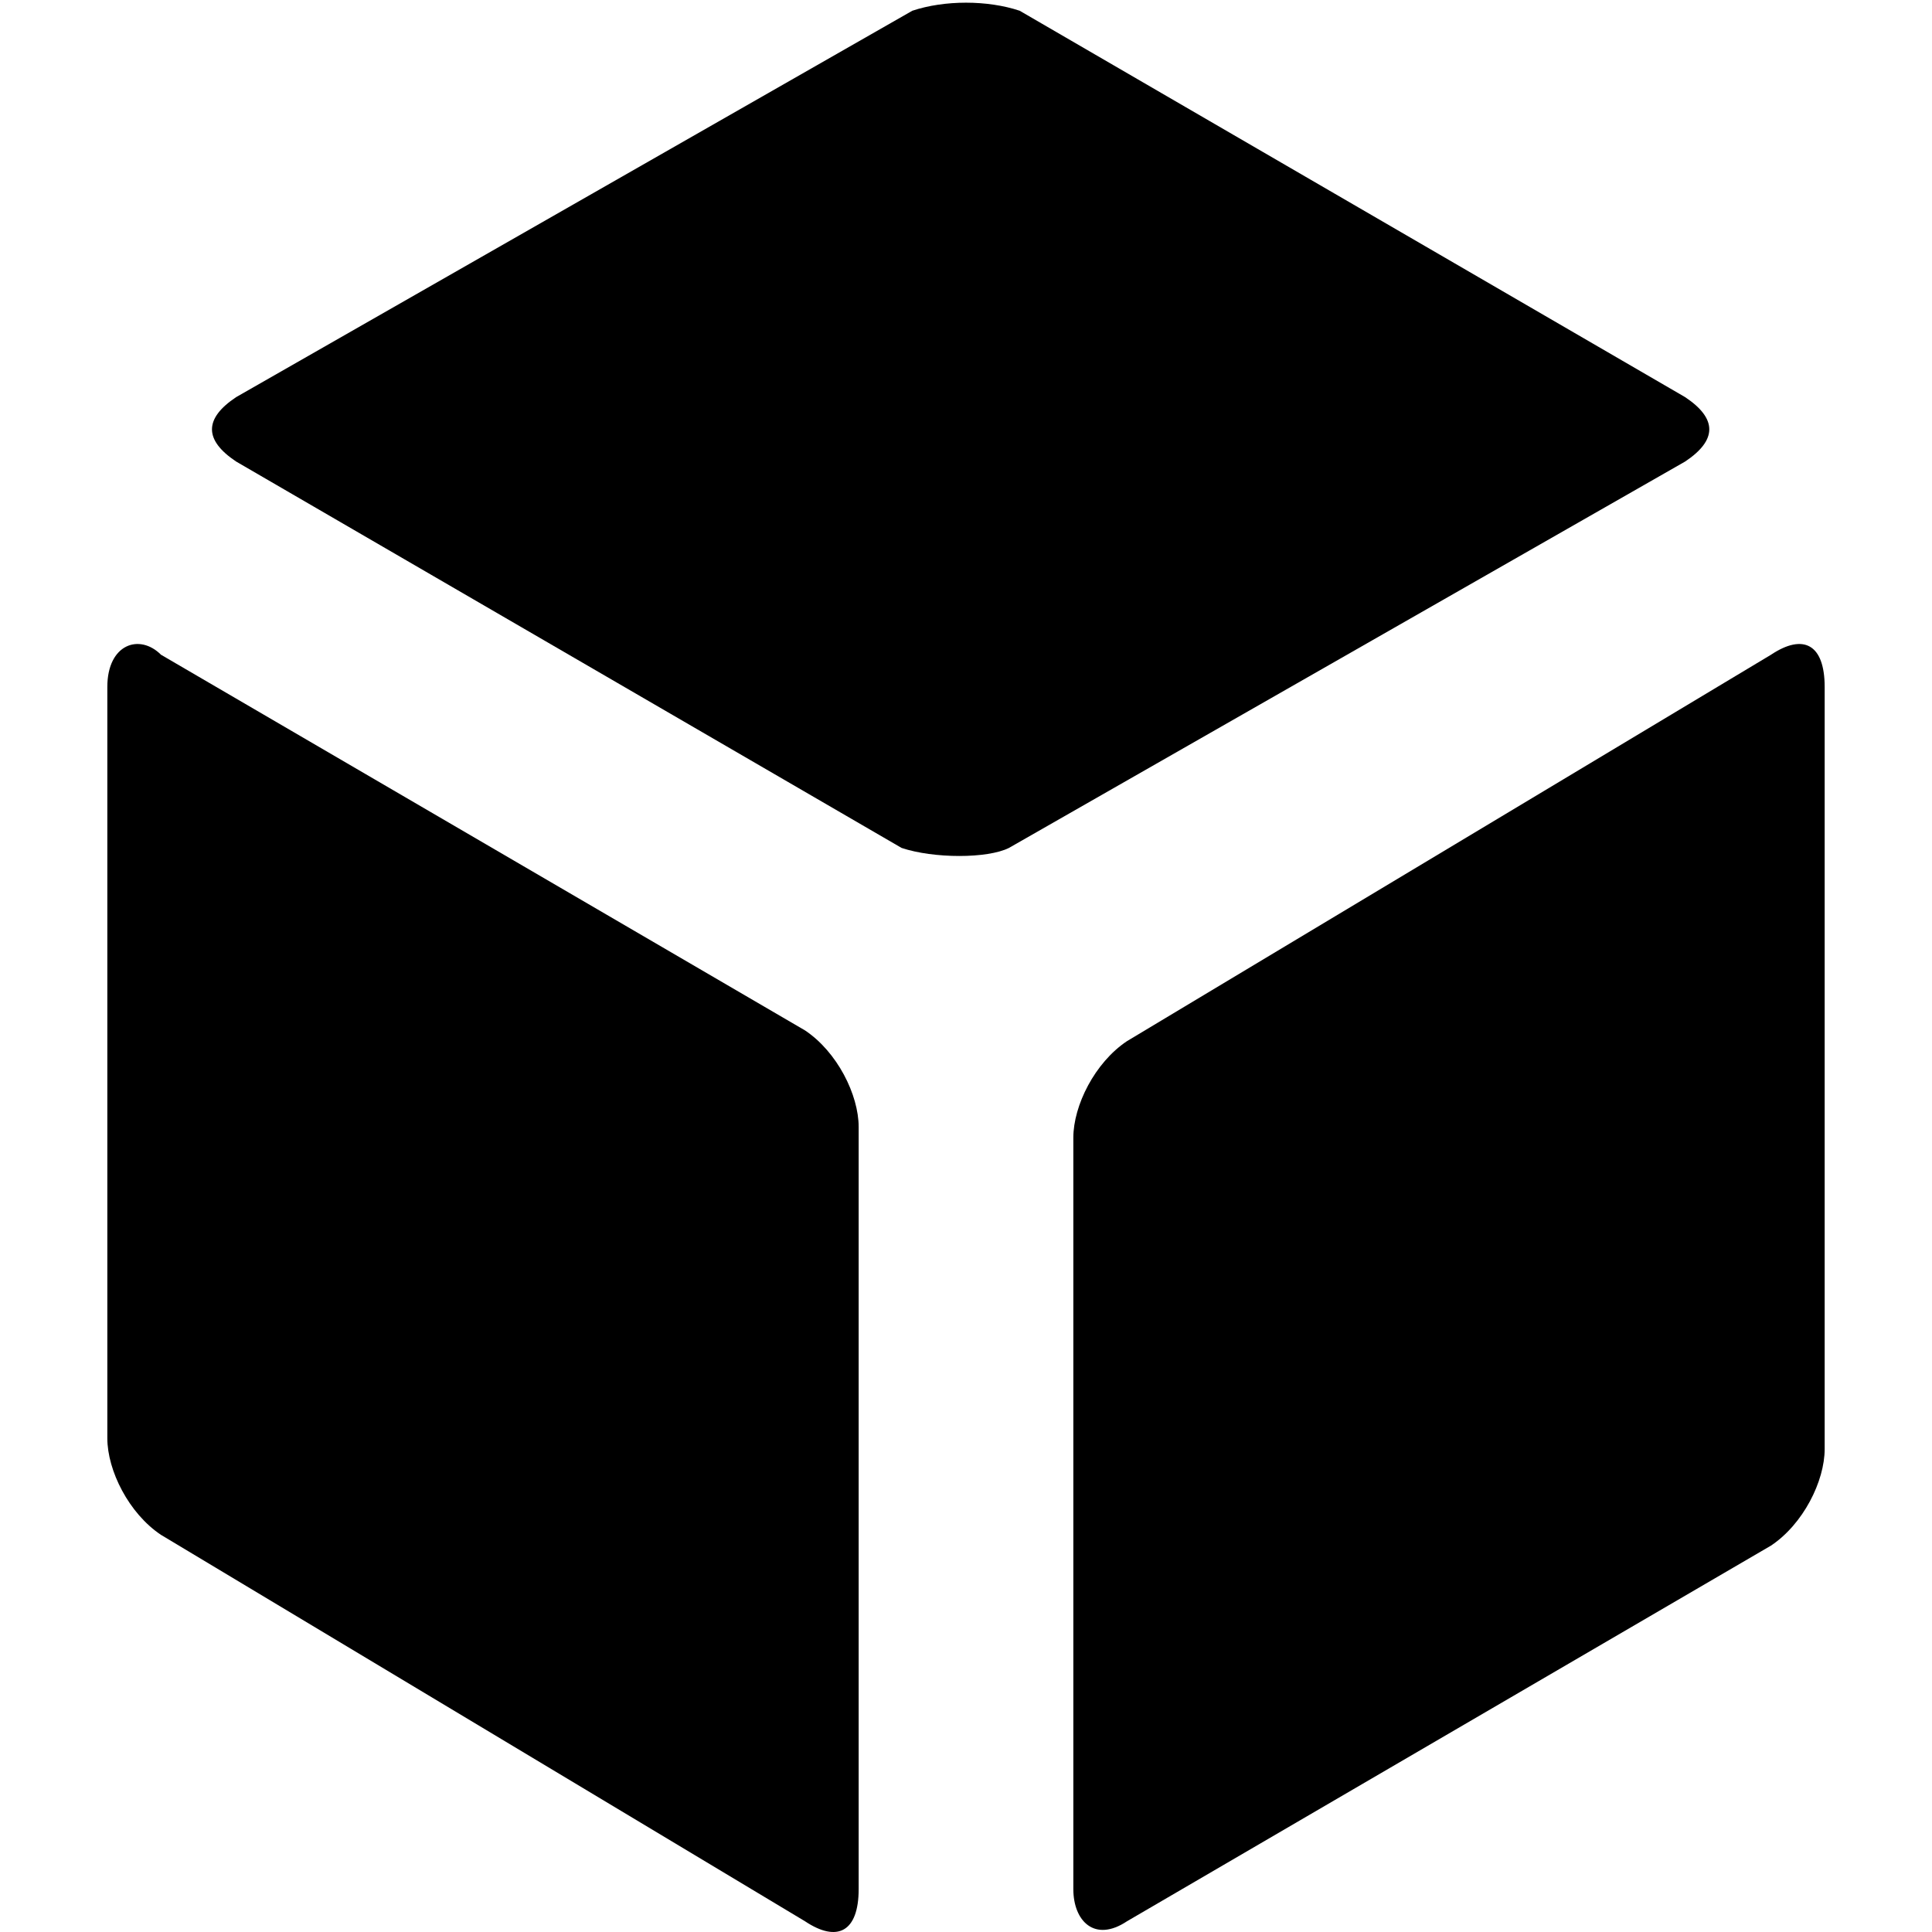
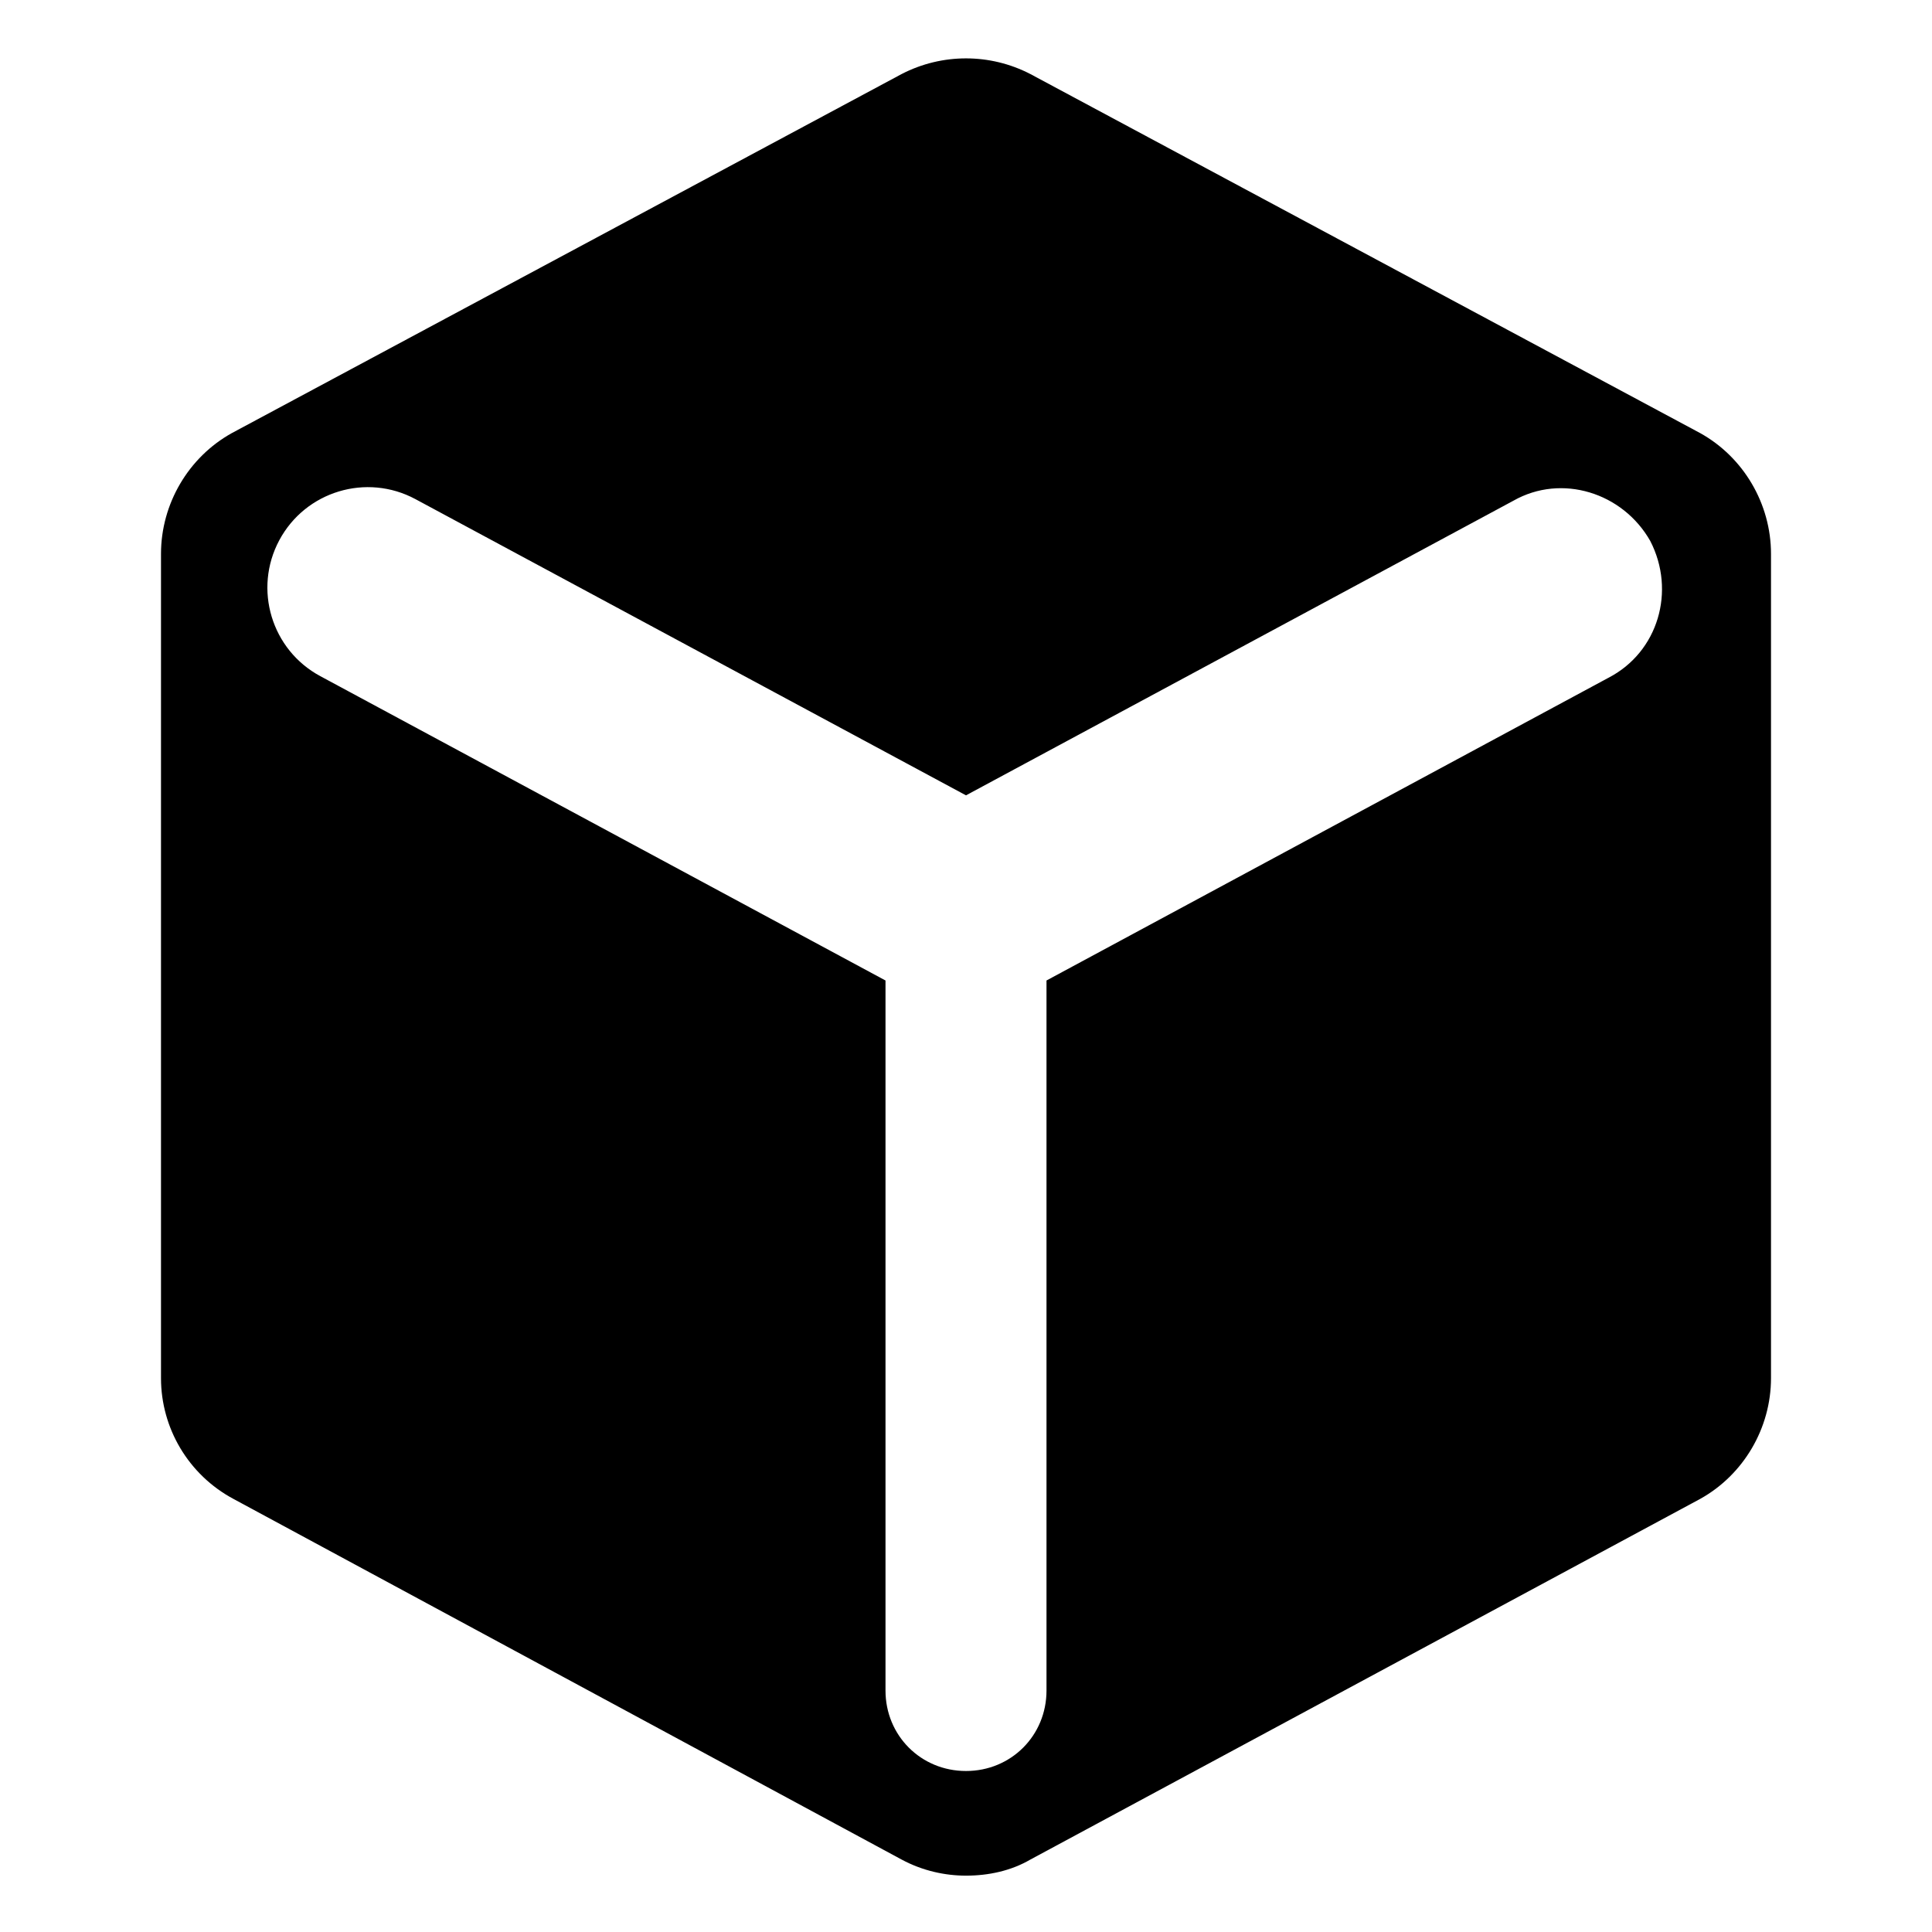
- <svg xmlns="http://www.w3.org/2000/svg" version="1.1" id="Layer_1" x="0px" y="0px" viewBox="0 0 18 18" style="enable-background:new 0 0 18 18;" xml:space="preserve">
-   <path id="Fill-3" d="M1.5,6.1C1.3,5.9,1,6,1,6.4l0,7c0,0.3,0.2,0.7,0.5,0.9l6,3.6C7.8,18.1,8,18,8,17.6l0-7.1c0-0.3-0.2-0.7-0.5-0.9  L1.5,6.1z" />
-   <path id="Fill-5" d="M10.5,17.9c-0.3,0.2-0.5,0-0.5-0.3l0-7c0-0.3,0.2-0.7,0.5-0.9l6-3.6C16.8,5.9,17,6,17,6.4l0,7.1  c0,0.3-0.2,0.7-0.5,0.9L10.5,17.9z" />
-   <path id="Fill-1" d="M2.2,3.7c-0.3,0.2-0.3,0.4,0,0.6l6.2,3.6C8.7,8,9.2,8,9.4,7.9l6.3-3.6c0.3-0.2,0.3-0.4,0-0.6L9.5,0.1  C9.2,0,8.8,0,8.5,0.1L2.2,3.7z" />
+ <svg xmlns="http://www.w3.org/2000/svg" width="12" height="12" focusable="false" viewBox="0 0 12 12">
+   <path fill="currentColor" d="M10.56 2.69L6.4.46a.87.87 0 0 0-.8 0L1.44 2.69c-.27.15-.44.44-.44.75v5.12c0 .31.17.6.45.75l4.15 2.24c.13.07.27.1.4.1.14 0 .28-.03.4-.1l4.16-2.24c.27-.15.44-.44.44-.75V3.44c0-.31-.17-.6-.44-.75zm-.57 1.52L6.5 6.09v4.41c0 .28-.22.5-.5.5s-.5-.22-.5-.5V6.09L1.99 4.2a.623.623 0 0 1 .59-1.1L6 4.94l3.4-1.83c.3-.17.68-.05.85.25.16.31.05.69-.26.85z" />
</svg>
